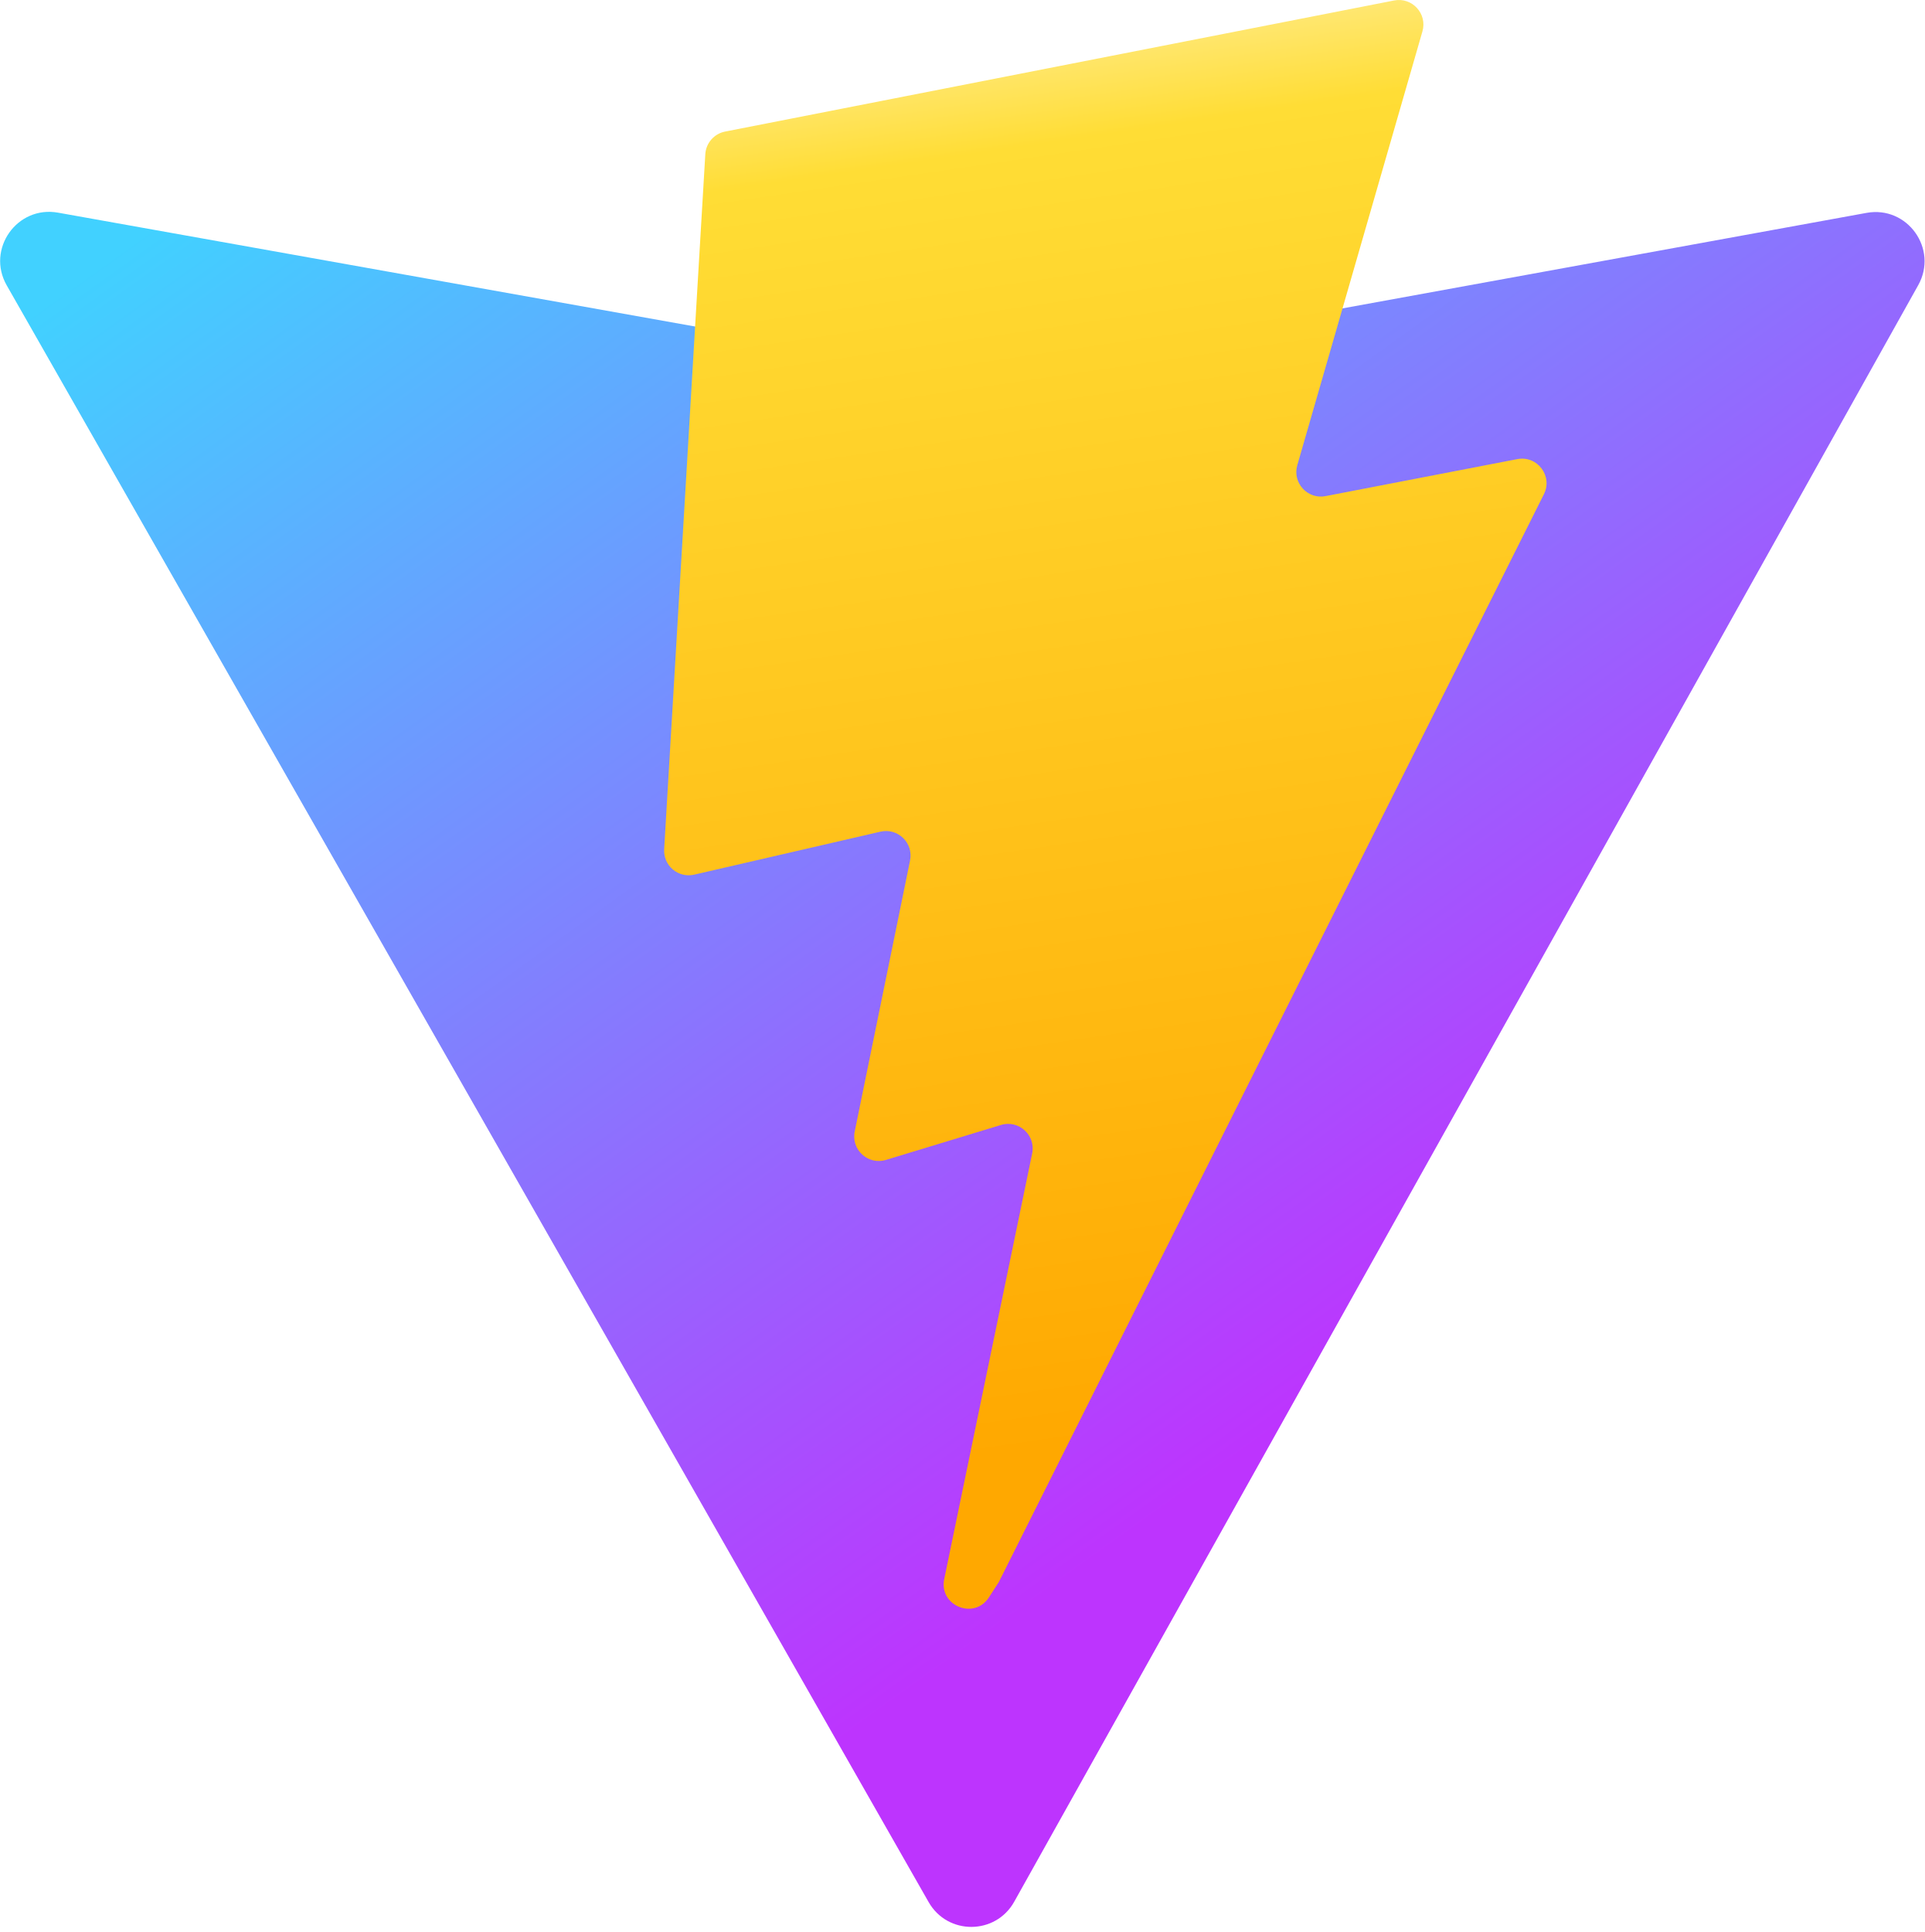
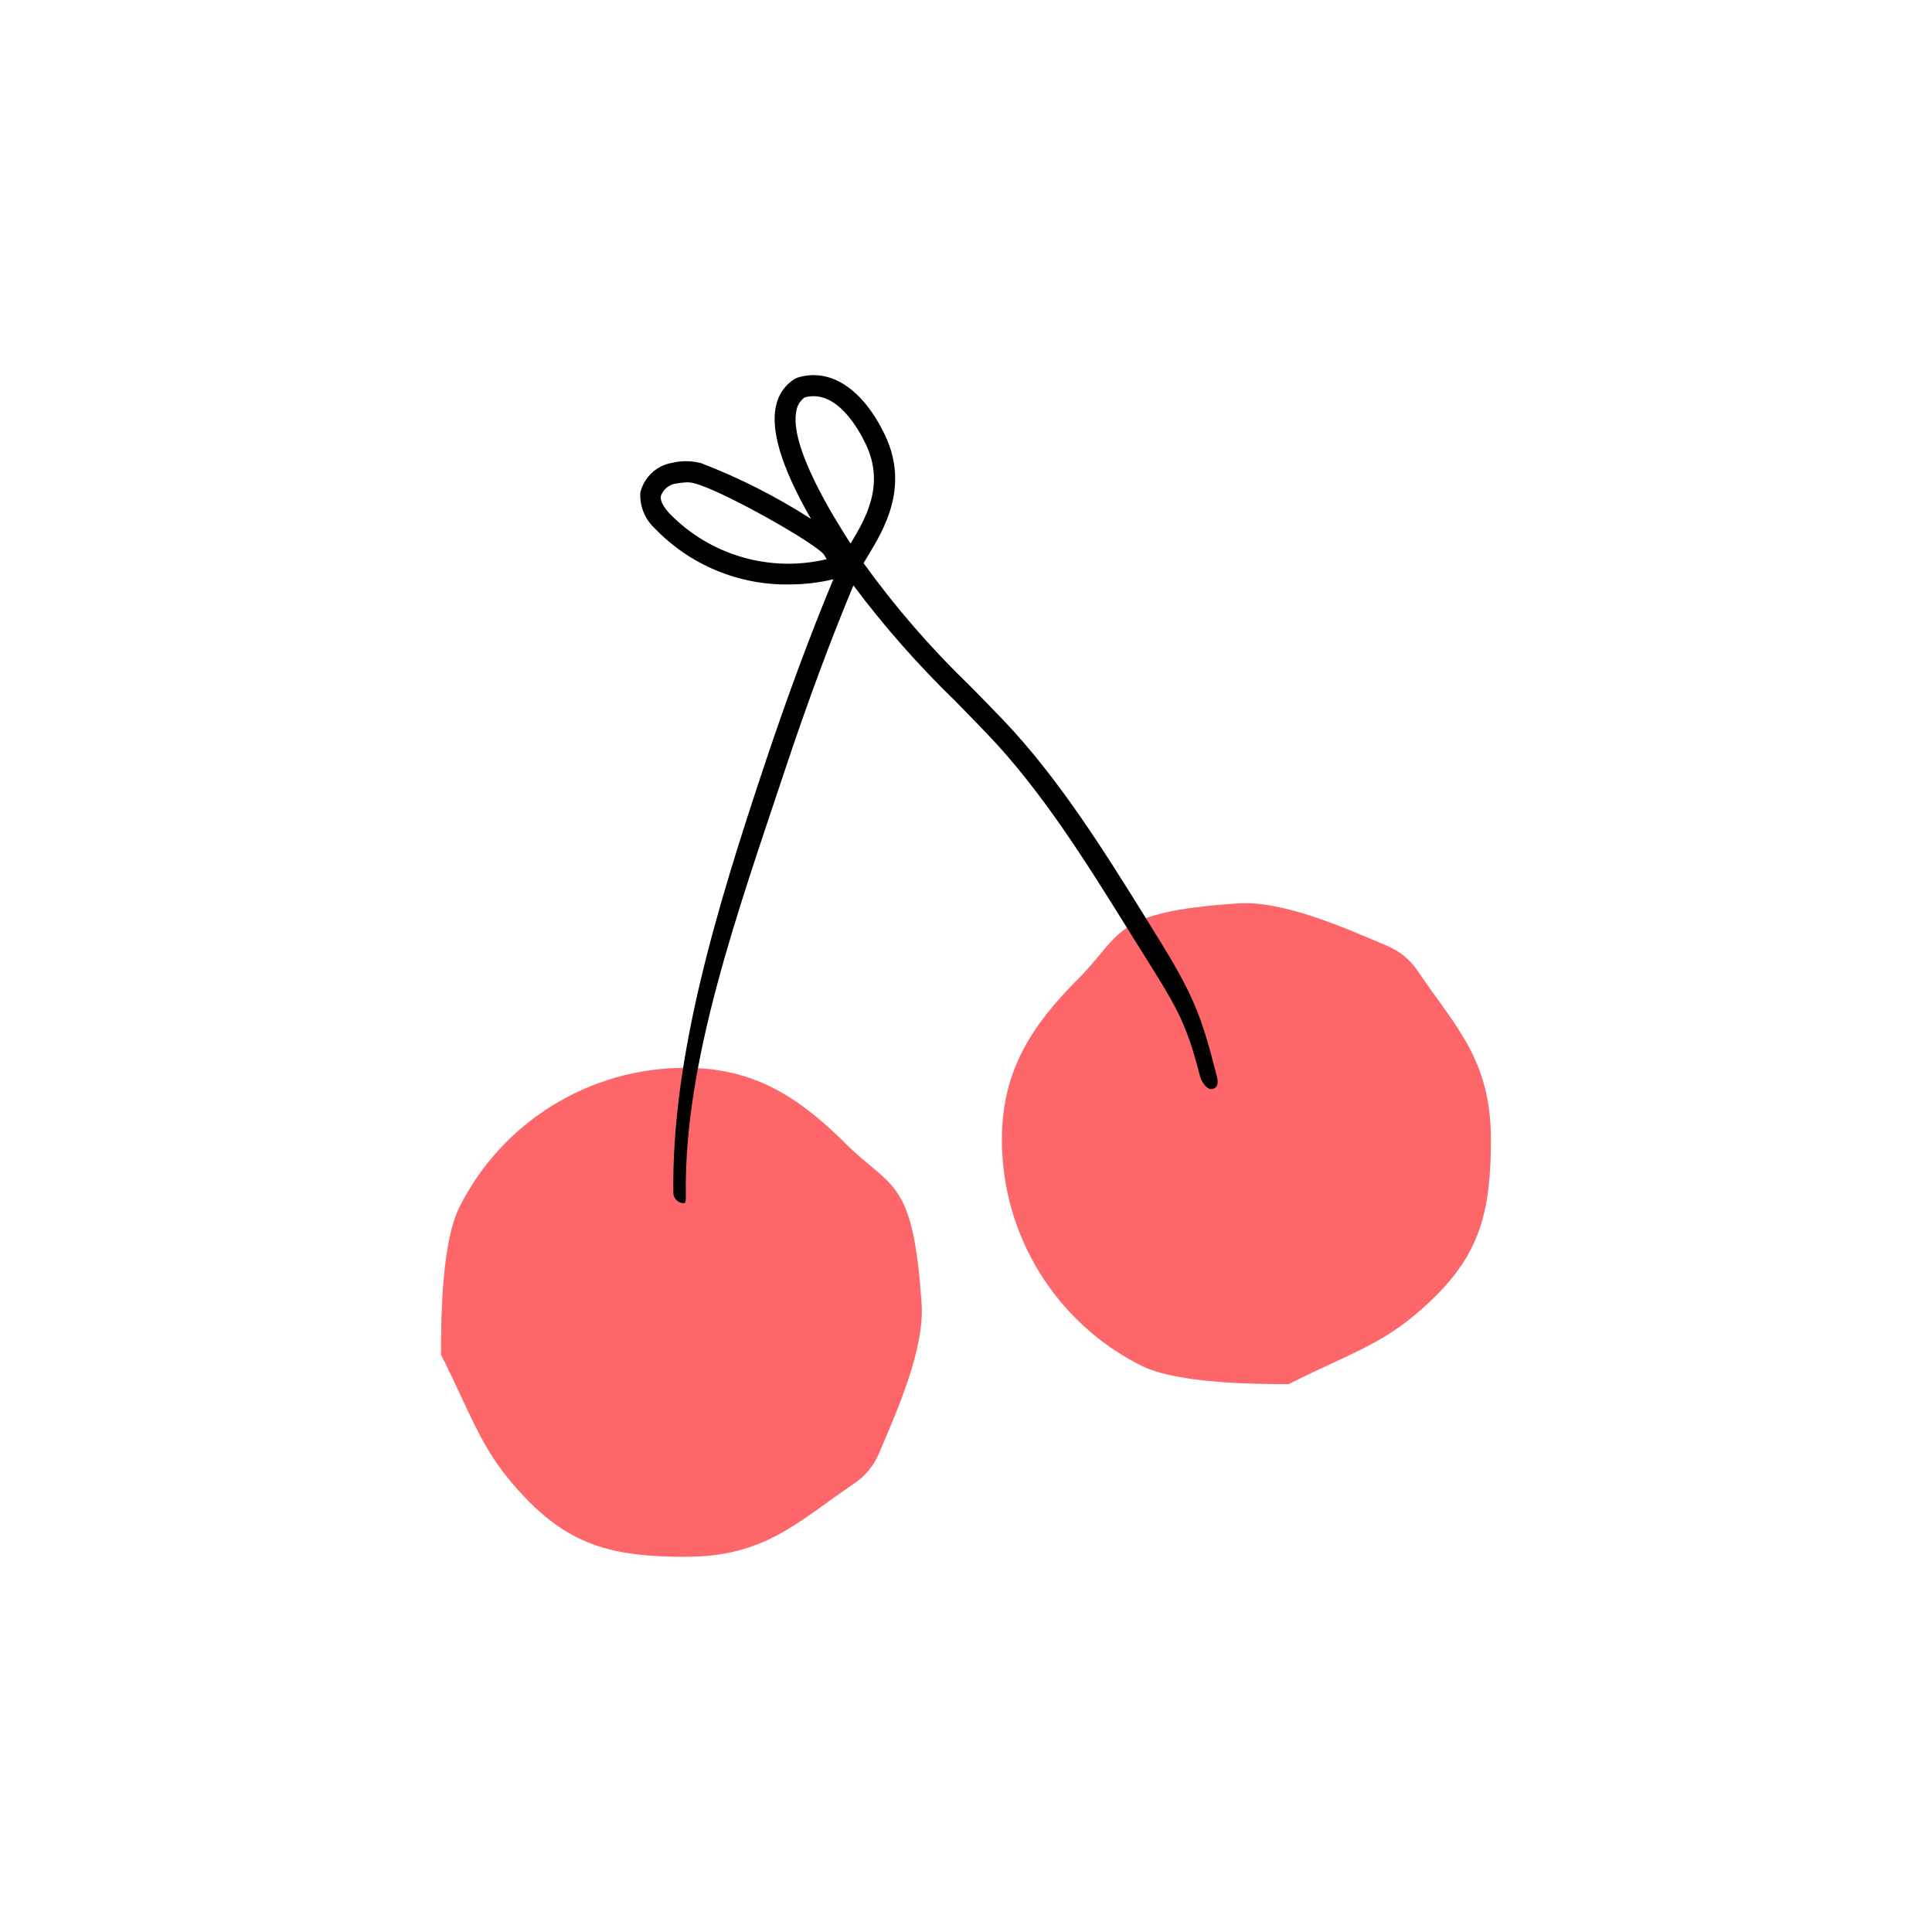
- <svg xmlns="http://www.w3.org/2000/svg" aria-hidden="true" role="img" class="iconify iconify--logos" width="31.88" height="32" preserveAspectRatio="xMidYMid meet" viewBox="0 0 256 257">
+ <svg xmlns="http://www.w3.org/2000/svg" width="800px" height="800px" viewBox="-48.5 0 1080 1080" id="Capa_1" data-name="Capa 1">
  <defs>
-     <linearGradient id="IconifyId1813088fe1fbc01fb466" x1="-.828%" x2="57.636%" y1="7.652%" y2="78.411%">
-       <stop offset="0%" stop-color="#41D1FF" />
-       <stop offset="100%" stop-color="#BD34FE" />
-     </linearGradient>
-     <linearGradient id="IconifyId1813088fe1fbc01fb467" x1="43.376%" x2="50.316%" y1="2.242%" y2="89.03%">
-       <stop offset="0%" stop-color="#FFEA83" />
-       <stop offset="8.333%" stop-color="#FFDD35" />
-       <stop offset="100%" stop-color="#FFA800" />
-     </linearGradient>
+     <style>.cls-1{fill:#fd6769;}</style>
  </defs>
-   <path fill="url(#IconifyId1813088fe1fbc01fb466)" d="M255.153 37.938L134.897 252.976c-2.483 4.44-8.862 4.466-11.382.048L.875 37.958c-2.746-4.814 1.371-10.646 6.827-9.67l120.385 21.517a6.537 6.537 0 0 0 2.322-.004l117.867-21.483c5.438-.991 9.574 4.796 6.877 9.62Z" />
-   <path fill="url(#IconifyId1813088fe1fbc01fb467)" d="M185.432.063L96.44 17.501a3.268 3.268 0 0 0-2.634 3.014l-5.474 92.456a3.268 3.268 0 0 0 3.997 3.378l24.777-5.718c2.318-.535 4.413 1.507 3.936 3.838l-7.361 36.047c-.495 2.426 1.782 4.5 4.151 3.78l15.304-4.649c2.372-.72 4.652 1.36 4.15 3.788l-11.698 56.621c-.732 3.542 3.979 5.473 5.943 2.437l1.313-2.028l72.516-144.72c1.215-2.423-.88-5.186-3.54-4.672l-25.505 4.922c-2.396.462-4.435-1.77-3.759-4.114l16.646-57.705c.677-2.35-1.37-4.583-3.769-4.113Z" />
+   <path id="Trazado_409" data-name="Trazado 409" class="cls-1" d="M198,757.18c0-22.9.73-63.39,10.38-82.52a141.19,141.19,0,0,1,126.32-77.75c38.91,0,64,17,89.56,42.42,25.75,25.61,37.71,18.85,42.42,89.56,1.68,25.28-13.65,59.74-23.93,83.83a38,38,0,0,1-13.72,16.55c-31.56,21.36-49.75,41-94.34,41-40.13,0-63.82-6.15-89.56-33C220.82,811.91,216.89,794.89,198,757.18Z" />
+   <path id="Trazado_410" data-name="Trazado 410" class="cls-1" d="M671.84,773.74c-22.9,0-63.38-.73-82.51-10.39A141.21,141.21,0,0,1,511.57,637c0-38.92,17-64,42.42-89.57,25.61-25.75,18.85-37.71,89.56-42.42,25.29-1.68,59.74,13.66,83.83,23.93a38,38,0,0,1,16.55,13.72c21.37,31.55,41,49.75,41,94.34,0,40.13-6.14,63.81-33,89.56C726.57,751,709.55,754.88,671.84,773.74Z" />
+   <path id="Trazado_411" data-name="Trazado 411" d="M596.64,520.72,591,511.57c-22.43-36-47.83-76.81-79-109.39-6.34-6.61-12.41-12.81-18.29-18.78a505.1,505.1,0,0,1-59.47-68.61c.74-1.28,1.58-2.67,2.49-4.16,8.72-14.37,23.31-38.42,9.47-67.42-12.37-25.91-30.7-37.89-49.05-32.06l-1.31.6a23,23,0,0,0-10.5,14.95c-3.85,16.76,6.6,40.75,19.51,63.35a338.26,338.26,0,0,0-61.37-31.12,32.66,32.66,0,0,0-16-.24l-.6.1a22.09,22.09,0,0,0-17.42,16.5,25.11,25.11,0,0,0,8,20,102.09,102.09,0,0,0,75.05,31.43,107.78,107.78,0,0,0,24.85-2.91c-12.82,30.74-25.76,65.6-38.54,103.93-26.43,79.3-52,162.94-50.91,239.1a5.91,5.91,0,0,0,6,5.77h.09c.89-.24.93-1.73.89-5-1.1-74.31,29-157.87,55.08-236.19C402.72,393,415.72,358,428.57,327.24a541.45,541.45,0,0,0,56.71,64.42c5.84,6,11.89,12.12,18.18,18.72,30.35,31.69,55.42,71.95,77.54,107.47l5.7,9.15c22,35.26,27.28,42.11,35.64,74.66.81,3.13,3.91,7.88,7,7.08h0c3.18-.79,3.2-3.9,2.38-7.08C623,567.64,619.17,556.76,596.64,520.72ZM396.74,229.31a11.23,11.23,0,0,1,4.61-7.16h0c17.24-4.76,29.57,16.6,34.12,26.11,10.94,22.92-.14,41.76-8.54,55.63v-.05C418.32,290.33,392.17,249.2,396.74,229.31Zm-70.75,58c-3.84-4.19-5.51-7.48-5.07-10a10.46,10.46,0,0,1,7.69-6.86l.61-.1a40.52,40.52,0,0,1,6.32-.74,16.35,16.35,0,0,1,4.66.71c16.41,4.57,67.39,33.51,71.94,39.76.68,1.14,1.15,1.94,1.47,2.52A92.58,92.58,0,0,1,326,287.28Z" />
</svg>
